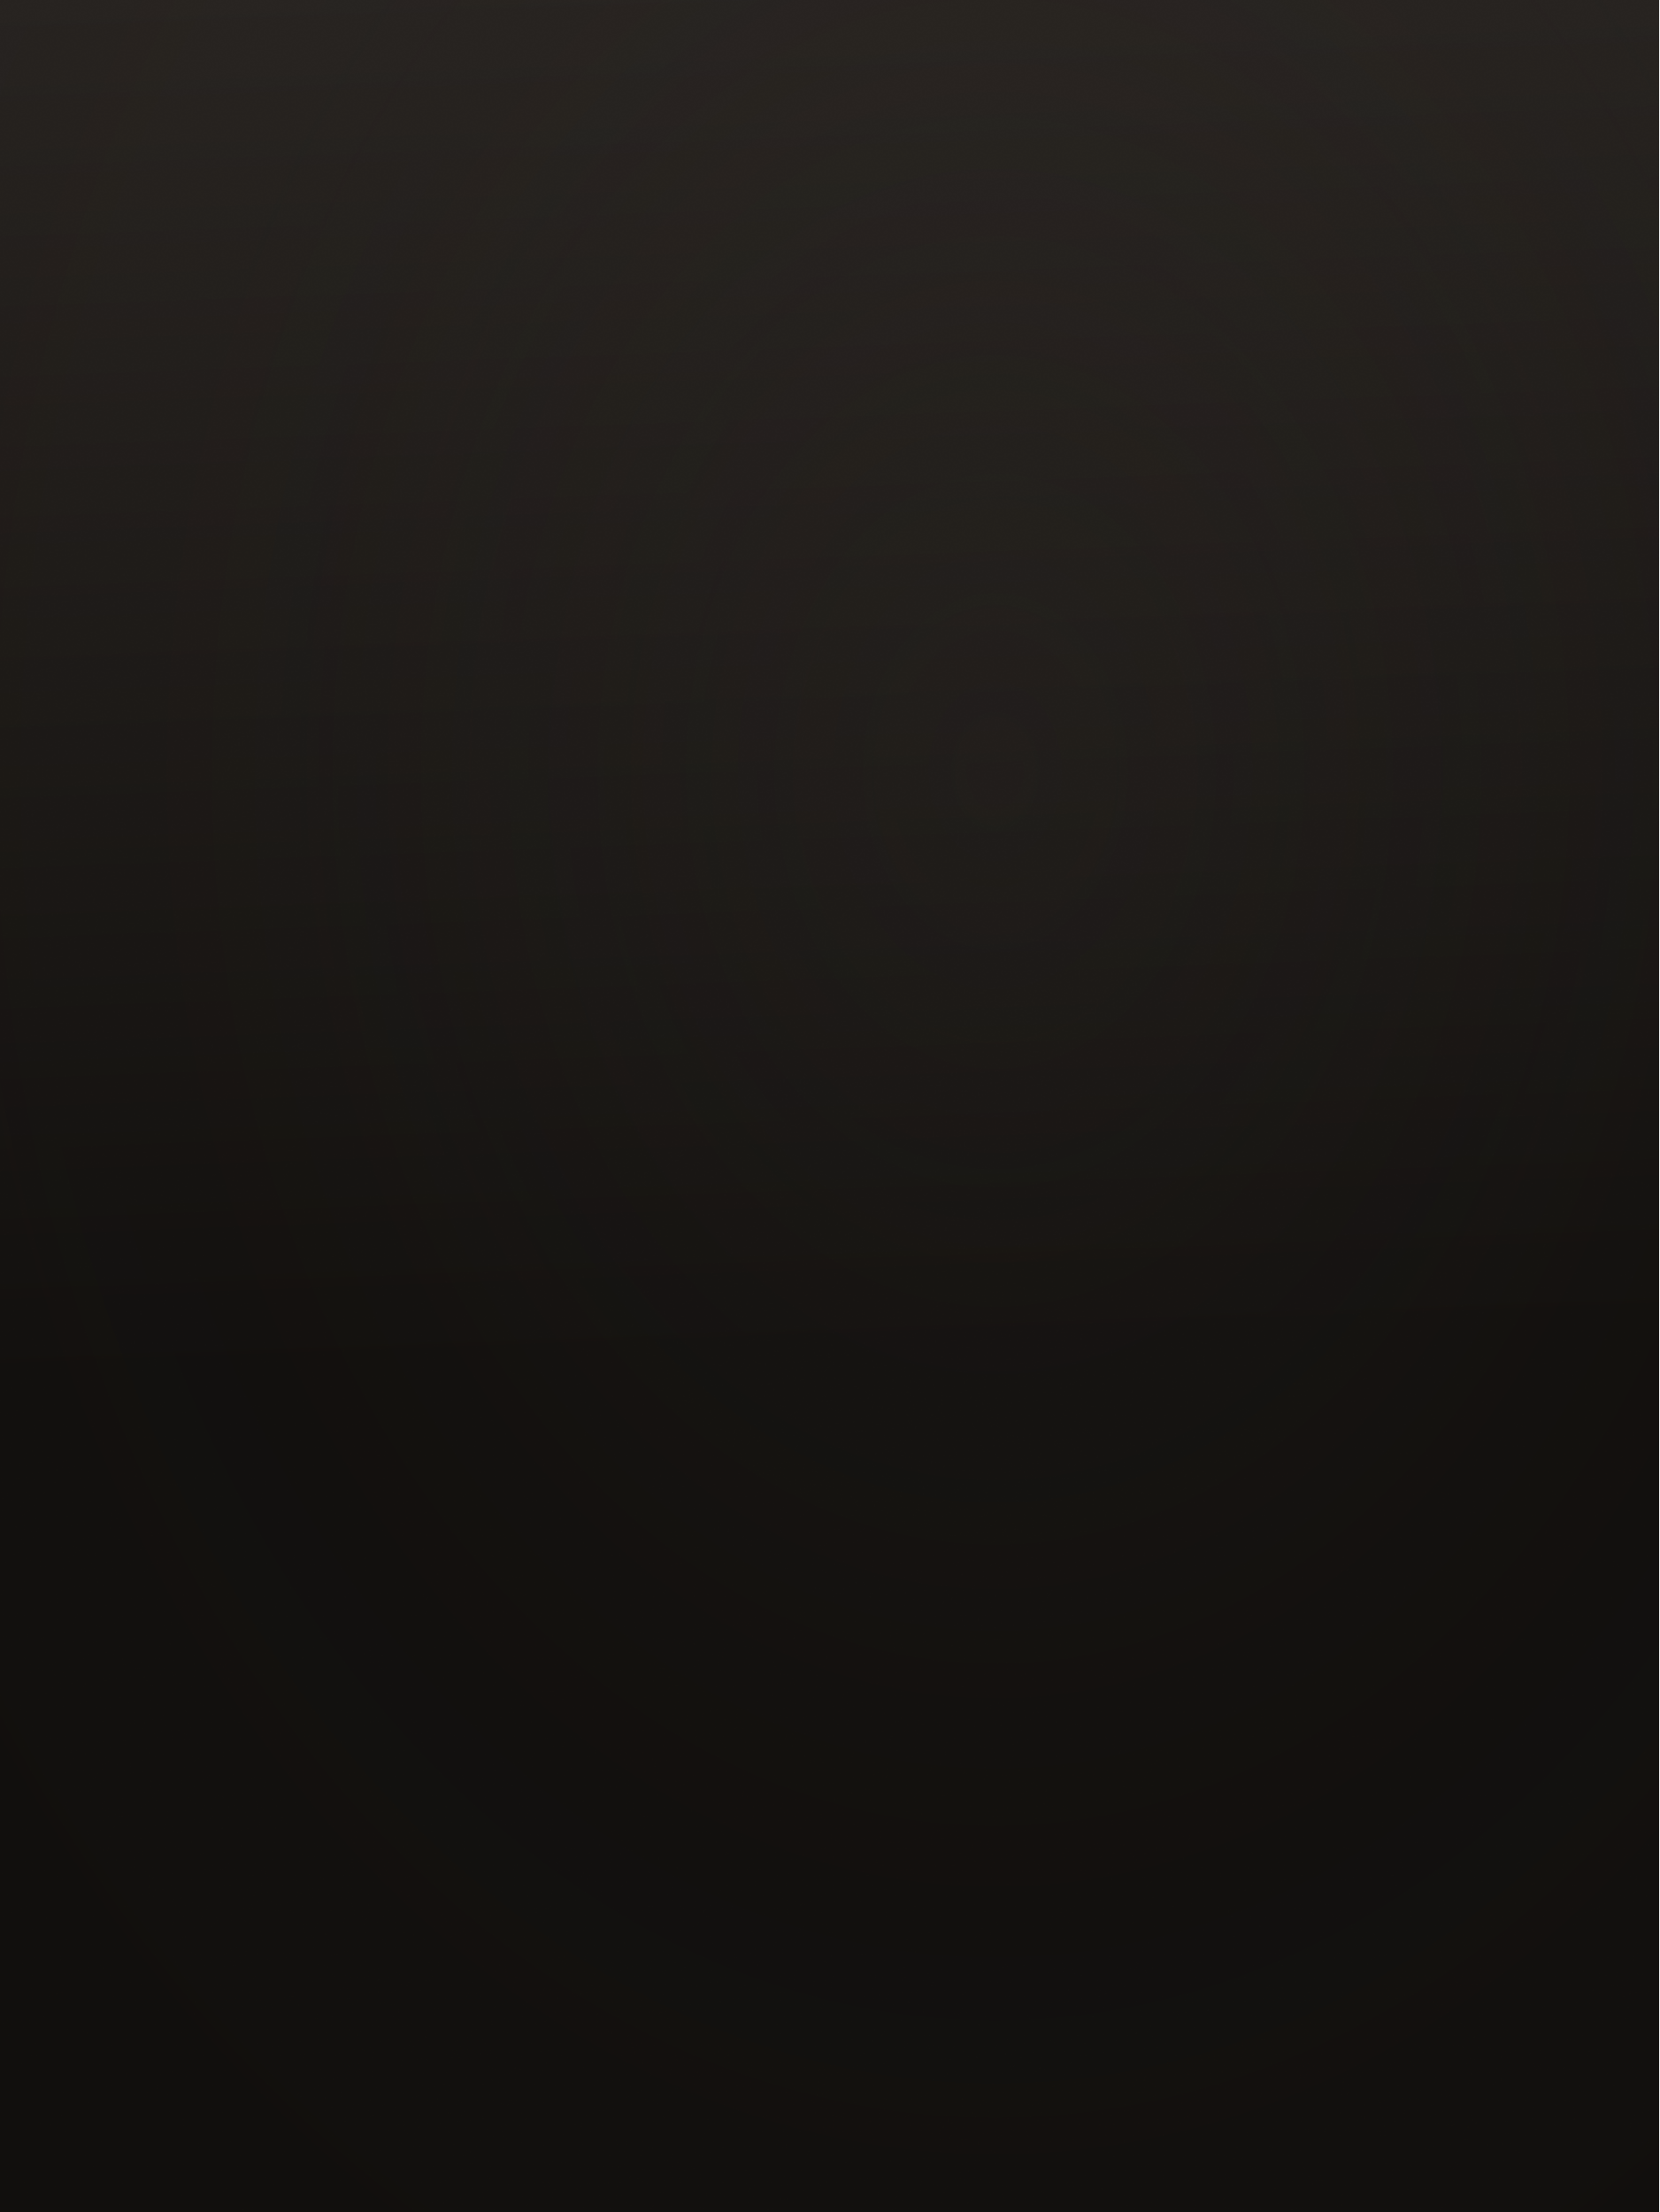
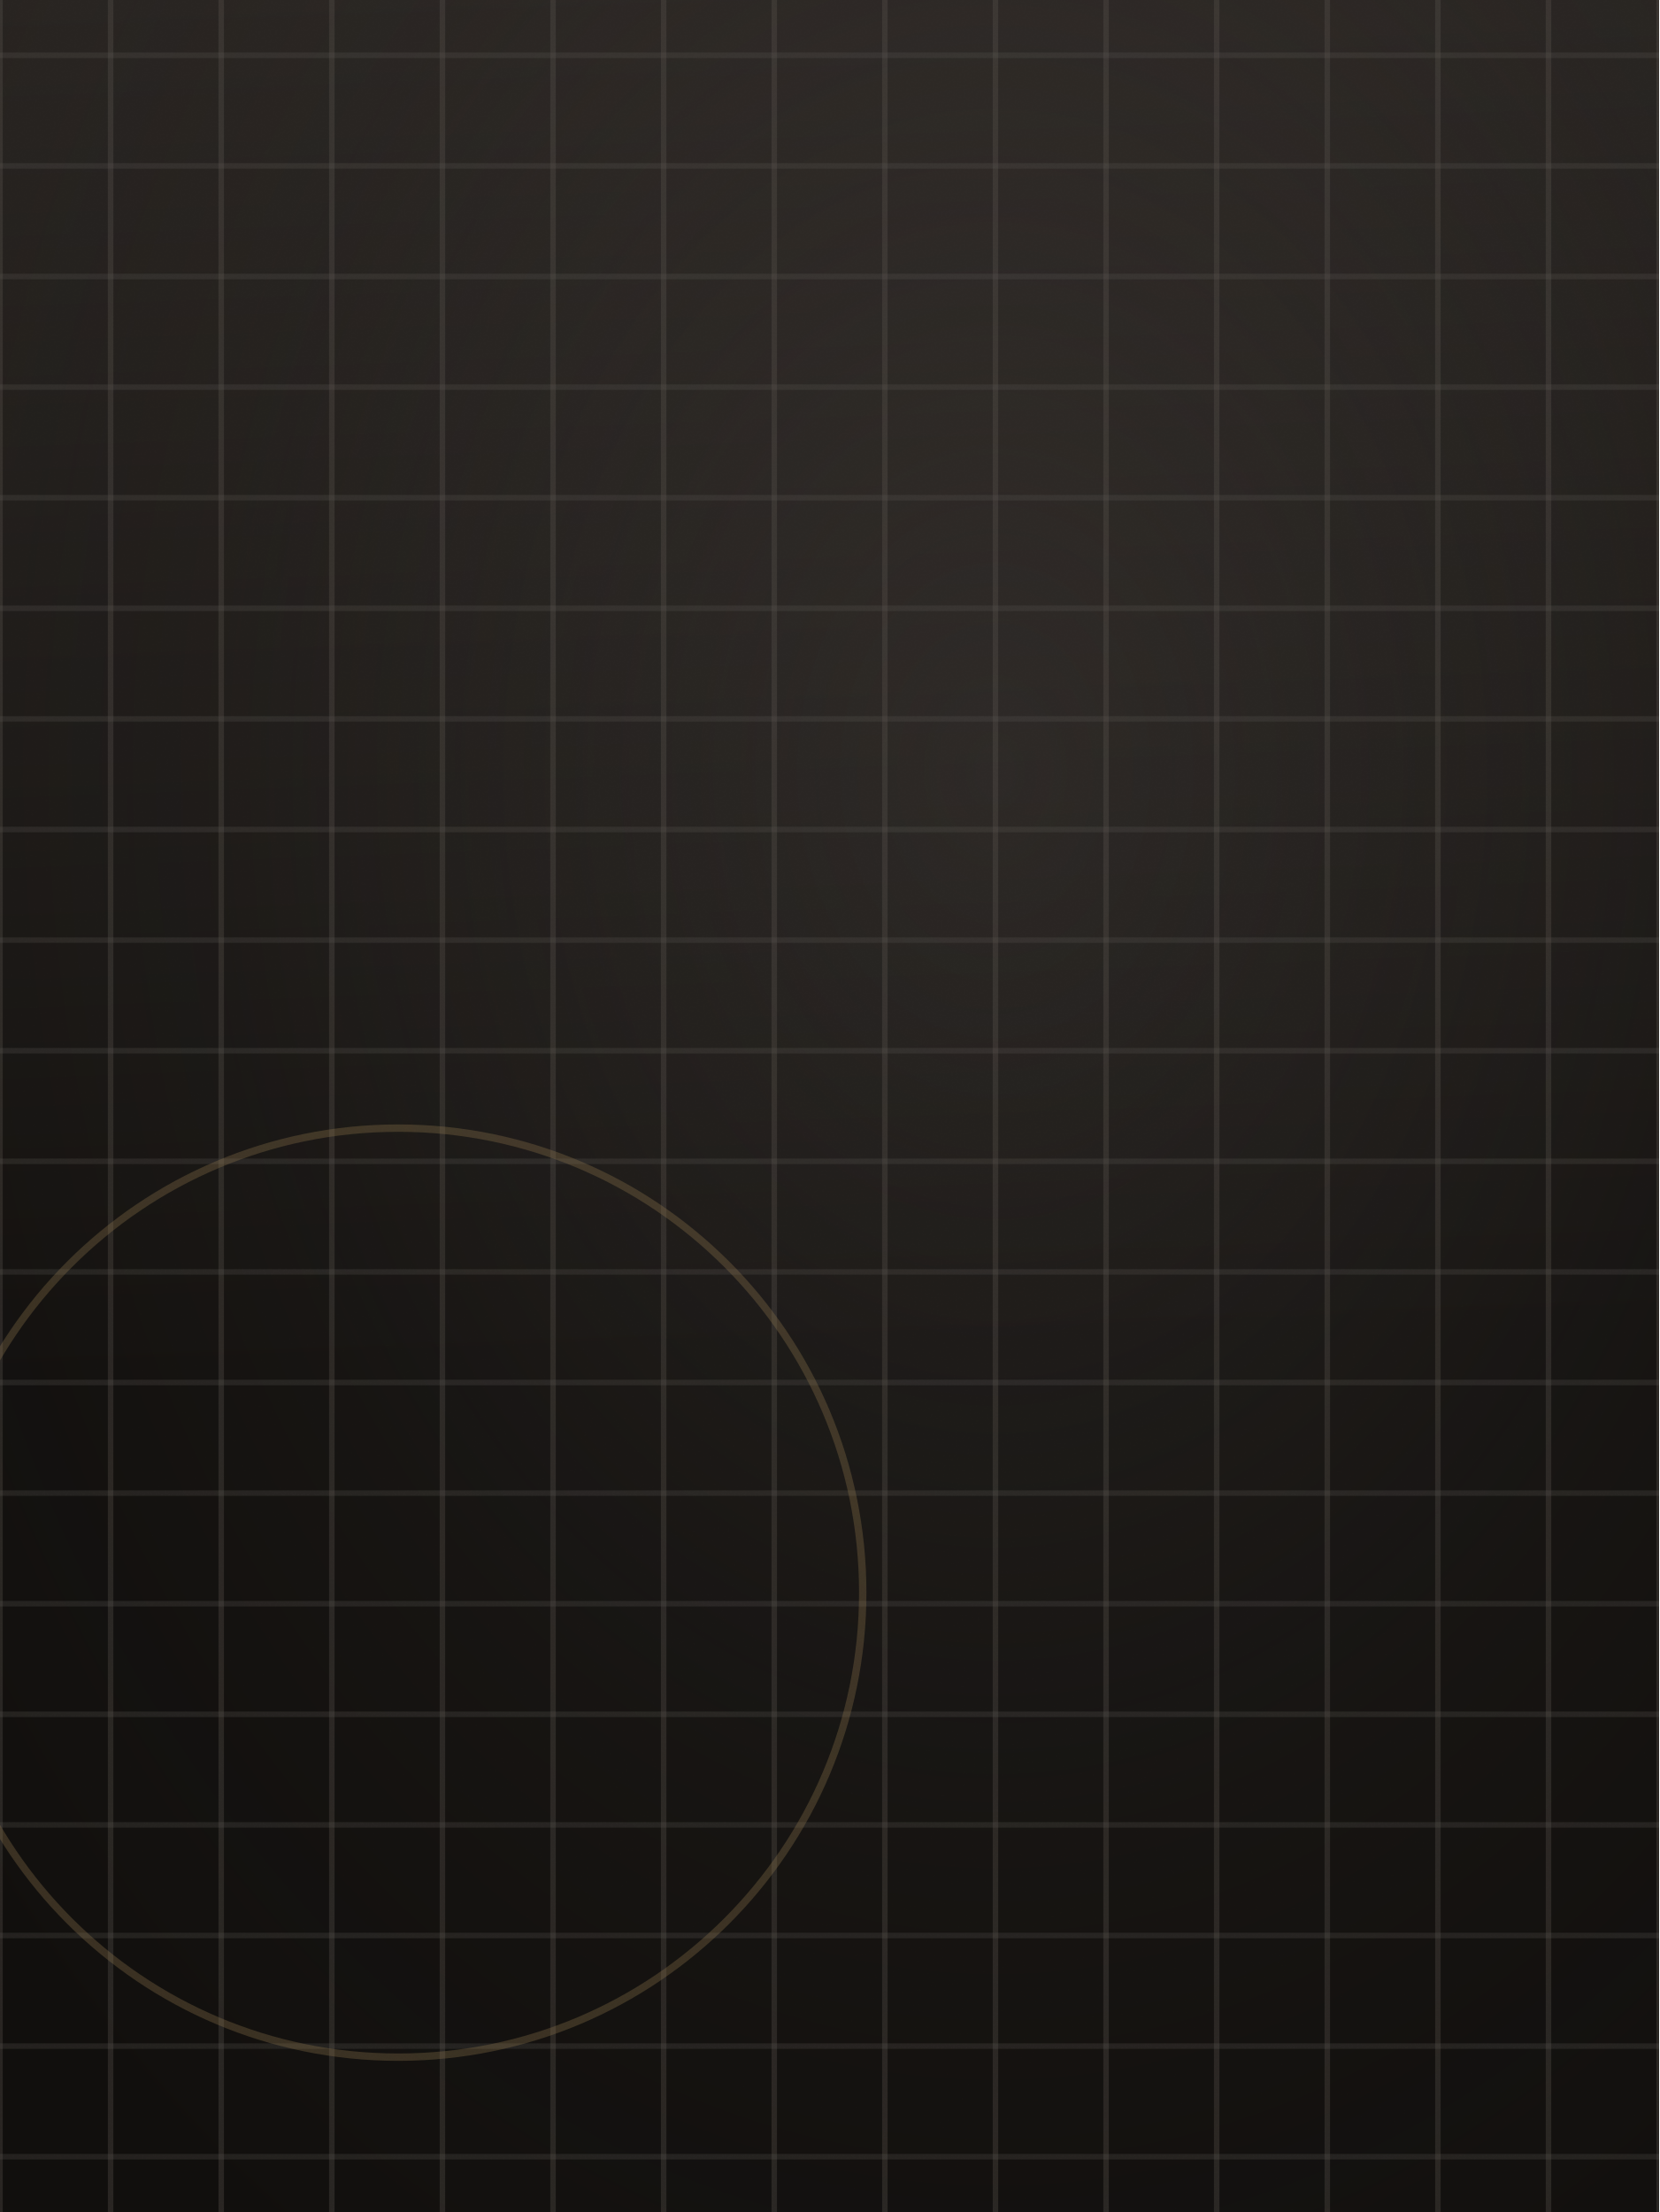
<svg xmlns="http://www.w3.org/2000/svg" width="900" height="1200" viewBox="0 0 900 1200" preserveAspectRatio="xMidYMid slice">
  <defs>
-     <linearGradient id="g" x1="0" y1="0" x2="0.017" y2="0.629">
+     <linearGradient id="l31" x1="0" y1="0" x2="0.017" y2="0.629">
      <stop offset="0" stop-color="#272320" />
      <stop offset="1" stop-color="#110F0D" />
    </linearGradient>
-     <radialGradient id="glow" cx="0.6" cy="0.35" r="0.8">
-       <stop offset="0" stop-color="#3C3733" stop-opacity="0.2" />
-       <stop offset="0.55" stop-color="#3C3733" stop-opacity="0.05" />
-       <stop offset="1" stop-color="#3C3733" stop-opacity="0" />
+     <radialGradient id="r32" cx="0.6" cy="0.35" r="0.8">
+       <stop offset="0" stop-color="#5A5450" stop-opacity="0.3" />
+       <stop offset="0.6" stop-color="#5A5450" stop-opacity="0.075" />
+       <stop offset="1" stop-color="#5A5450" stop-opacity="0" />
    </radialGradient>
  </defs>
-   <rect width="900" height="1200" fill="url(#g)" />
-   <rect width="900" height="1200" fill="url(#glow)" />
-   <filter id="grain">
+   <rect width="900" height="1200" fill="url(#l31)" />
+   <rect width="900" height="1200" fill="url(#r32)" />
+   <g stroke="#5A5450" stroke-width="3" opacity="0.32" transform="rotate(0 450 600)">
+     <line x1="-1200" y1="-40" x2="-1200" y2="1240" />
+     <line x1="-1140" y1="-40" x2="-1140" y2="1240" />
+     <line x1="-1080" y1="-40" x2="-1080" y2="1240" />
+     <line x1="-1020" y1="-40" x2="-1020" y2="1240" />
+     <line x1="-960" y1="-40" x2="-960" y2="1240" />
+     <line x1="-900" y1="-40" x2="-900" y2="1240" />
+     <line x1="-840" y1="-40" x2="-840" y2="1240" />
+     <line x1="-780" y1="-40" x2="-780" y2="1240" />
+     <line x1="-720" y1="-40" x2="-720" y2="1240" />
+     <line x1="-660" y1="-40" x2="-660" y2="1240" />
+     <line x1="-600" y1="-40" x2="-600" y2="1240" />
+     <line x1="-540" y1="-40" x2="-540" y2="1240" />
+     <line x1="-480" y1="-40" x2="-480" y2="1240" />
+     <line x1="-420" y1="-40" x2="-420" y2="1240" />
+     <line x1="-360" y1="-40" x2="-360" y2="1240" />
+     <line x1="-300" y1="-40" x2="-300" y2="1240" />
+     <line x1="-240" y1="-40" x2="-240" y2="1240" />
+     <line x1="-180" y1="-40" x2="-180" y2="1240" />
+     <line x1="-120" y1="-40" x2="-120" y2="1240" />
+     <line x1="-60" y1="-40" x2="-60" y2="1240" />
+     <line x1="0" y1="-40" x2="0" y2="1240" />
+     <line x1="60" y1="-40" x2="60" y2="1240" />
+     <line x1="120" y1="-40" x2="120" y2="1240" />
+     <line x1="180" y1="-40" x2="180" y2="1240" />
+     <line x1="240" y1="-40" x2="240" y2="1240" />
+     <line x1="300" y1="-40" x2="300" y2="1240" />
+     <line x1="360" y1="-40" x2="360" y2="1240" />
+     <line x1="420" y1="-40" x2="420" y2="1240" />
+     <line x1="480" y1="-40" x2="480" y2="1240" />
+     <line x1="540" y1="-40" x2="540" y2="1240" />
+     <line x1="600" y1="-40" x2="600" y2="1240" />
+     <line x1="660" y1="-40" x2="660" y2="1240" />
+     <line x1="720" y1="-40" x2="720" y2="1240" />
+     <line x1="780" y1="-40" x2="780" y2="1240" />
+     <line x1="840" y1="-40" x2="840" y2="1240" />
+     <line x1="900" y1="-40" x2="900" y2="1240" />
+     <line x1="960" y1="-40" x2="960" y2="1240" />
+     <line x1="1020" y1="-40" x2="1020" y2="1240" />
+     <line x1="1080" y1="-40" x2="1080" y2="1240" />
+     <line x1="1140" y1="-40" x2="1140" y2="1240" />
+     <line x1="1200" y1="-40" x2="1200" y2="1240" />
+     <line x1="1260" y1="-40" x2="1260" y2="1240" />
+     <line x1="1320" y1="-40" x2="1320" y2="1240" />
+     <line x1="1380" y1="-40" x2="1380" y2="1240" />
+     <line x1="1440" y1="-40" x2="1440" y2="1240" />
+     <line x1="1500" y1="-40" x2="1500" y2="1240" />
+     <line x1="1560" y1="-40" x2="1560" y2="1240" />
+     <line x1="1620" y1="-40" x2="1620" y2="1240" />
+     <line x1="1680" y1="-40" x2="1680" y2="1240" />
+     <line x1="1740" y1="-40" x2="1740" y2="1240" />
+     <line x1="1800" y1="-40" x2="1800" y2="1240" />
+     <line x1="1860" y1="-40" x2="1860" y2="1240" />
+     <line x1="1920" y1="-40" x2="1920" y2="1240" />
+     <line x1="1980" y1="-40" x2="1980" y2="1240" />
+     <line x1="2040" y1="-40" x2="2040" y2="1240" />
+   </g>
+   <g stroke="#5A5450" stroke-width="3" opacity="0.26">
+     <line x1="-20" y1="30" x2="920" y2="30" />
+     <line x1="-20" y1="90" x2="920" y2="90" />
+     <line x1="-20" y1="150" x2="920" y2="150" />
+     <line x1="-20" y1="210" x2="920" y2="210" />
+     <line x1="-20" y1="270" x2="920" y2="270" />
+     <line x1="-20" y1="330" x2="920" y2="330" />
+     <line x1="-20" y1="390" x2="920" y2="390" />
+     <line x1="-20" y1="450" x2="920" y2="450" />
+     <line x1="-20" y1="510" x2="920" y2="510" />
+     <line x1="-20" y1="570" x2="920" y2="570" />
+     <line x1="-20" y1="630" x2="920" y2="630" />
+     <line x1="-20" y1="690" x2="920" y2="690" />
+     <line x1="-20" y1="750" x2="920" y2="750" />
+     <line x1="-20" y1="810" x2="920" y2="810" />
+     <line x1="-20" y1="870" x2="920" y2="870" />
+     <line x1="-20" y1="930" x2="920" y2="930" />
+     <line x1="-20" y1="990" x2="920" y2="990" />
+     <line x1="-20" y1="1050" x2="920" y2="1050" />
+     <line x1="-20" y1="1110" x2="920" y2="1110" />
+     <line x1="-20" y1="1170" x2="920" y2="1170" />
+   </g>
+   <circle cx="216" cy="864" r="252" fill="none" stroke="#967C4F" stroke-width="4" opacity="0.3" />
+   <filter id="g33">
    <feTurbulence type="fractalNoise" baseFrequency="0.9" numOctaves="2" stitchTiles="stitch" />
    <feColorMatrix type="saturate" values="0" />
    <feComponentTransfer>
-       <feFuncA type="linear" slope="0.06" />
+       <feFuncA type="linear" slope="0.05" />
    </feComponentTransfer>
  </filter>
-   <rect width="100%" height="100%" filter="url(#grain)" style="mix-blend-mode:overlay" />
+   <rect width="100%" height="100%" filter="url(#g33)" style="mix-blend-mode:overlay" />
</svg>
